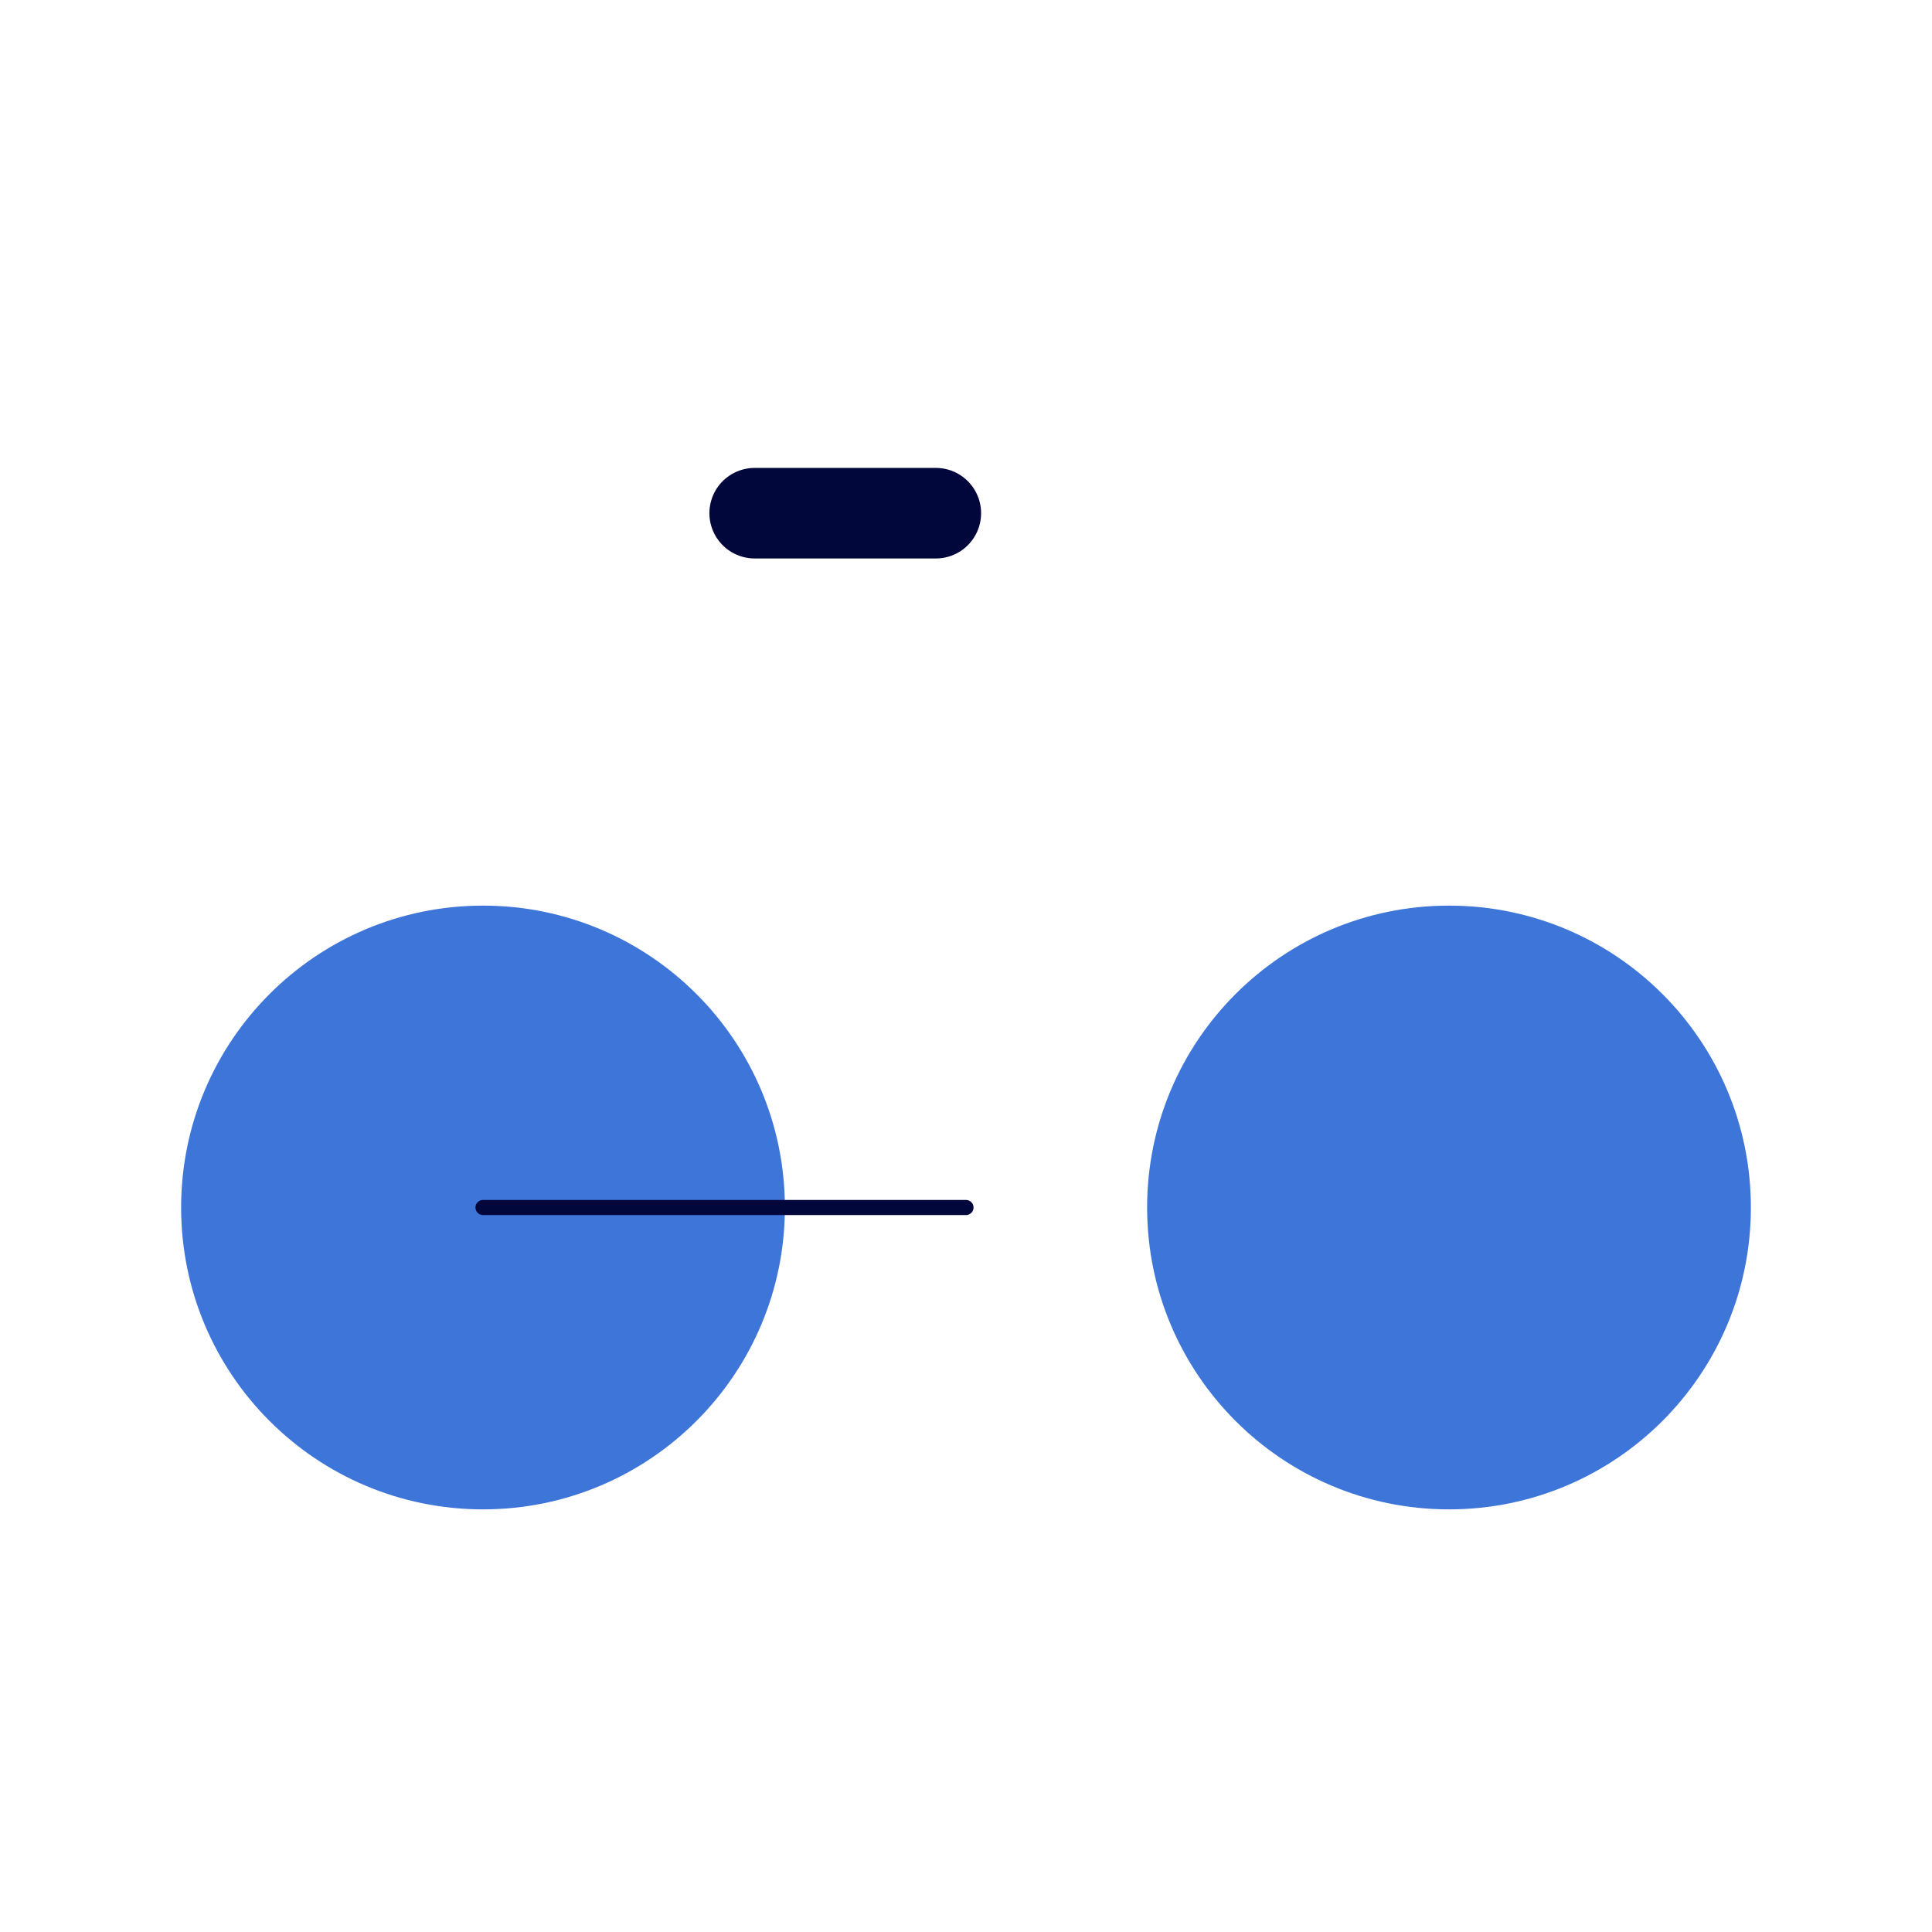
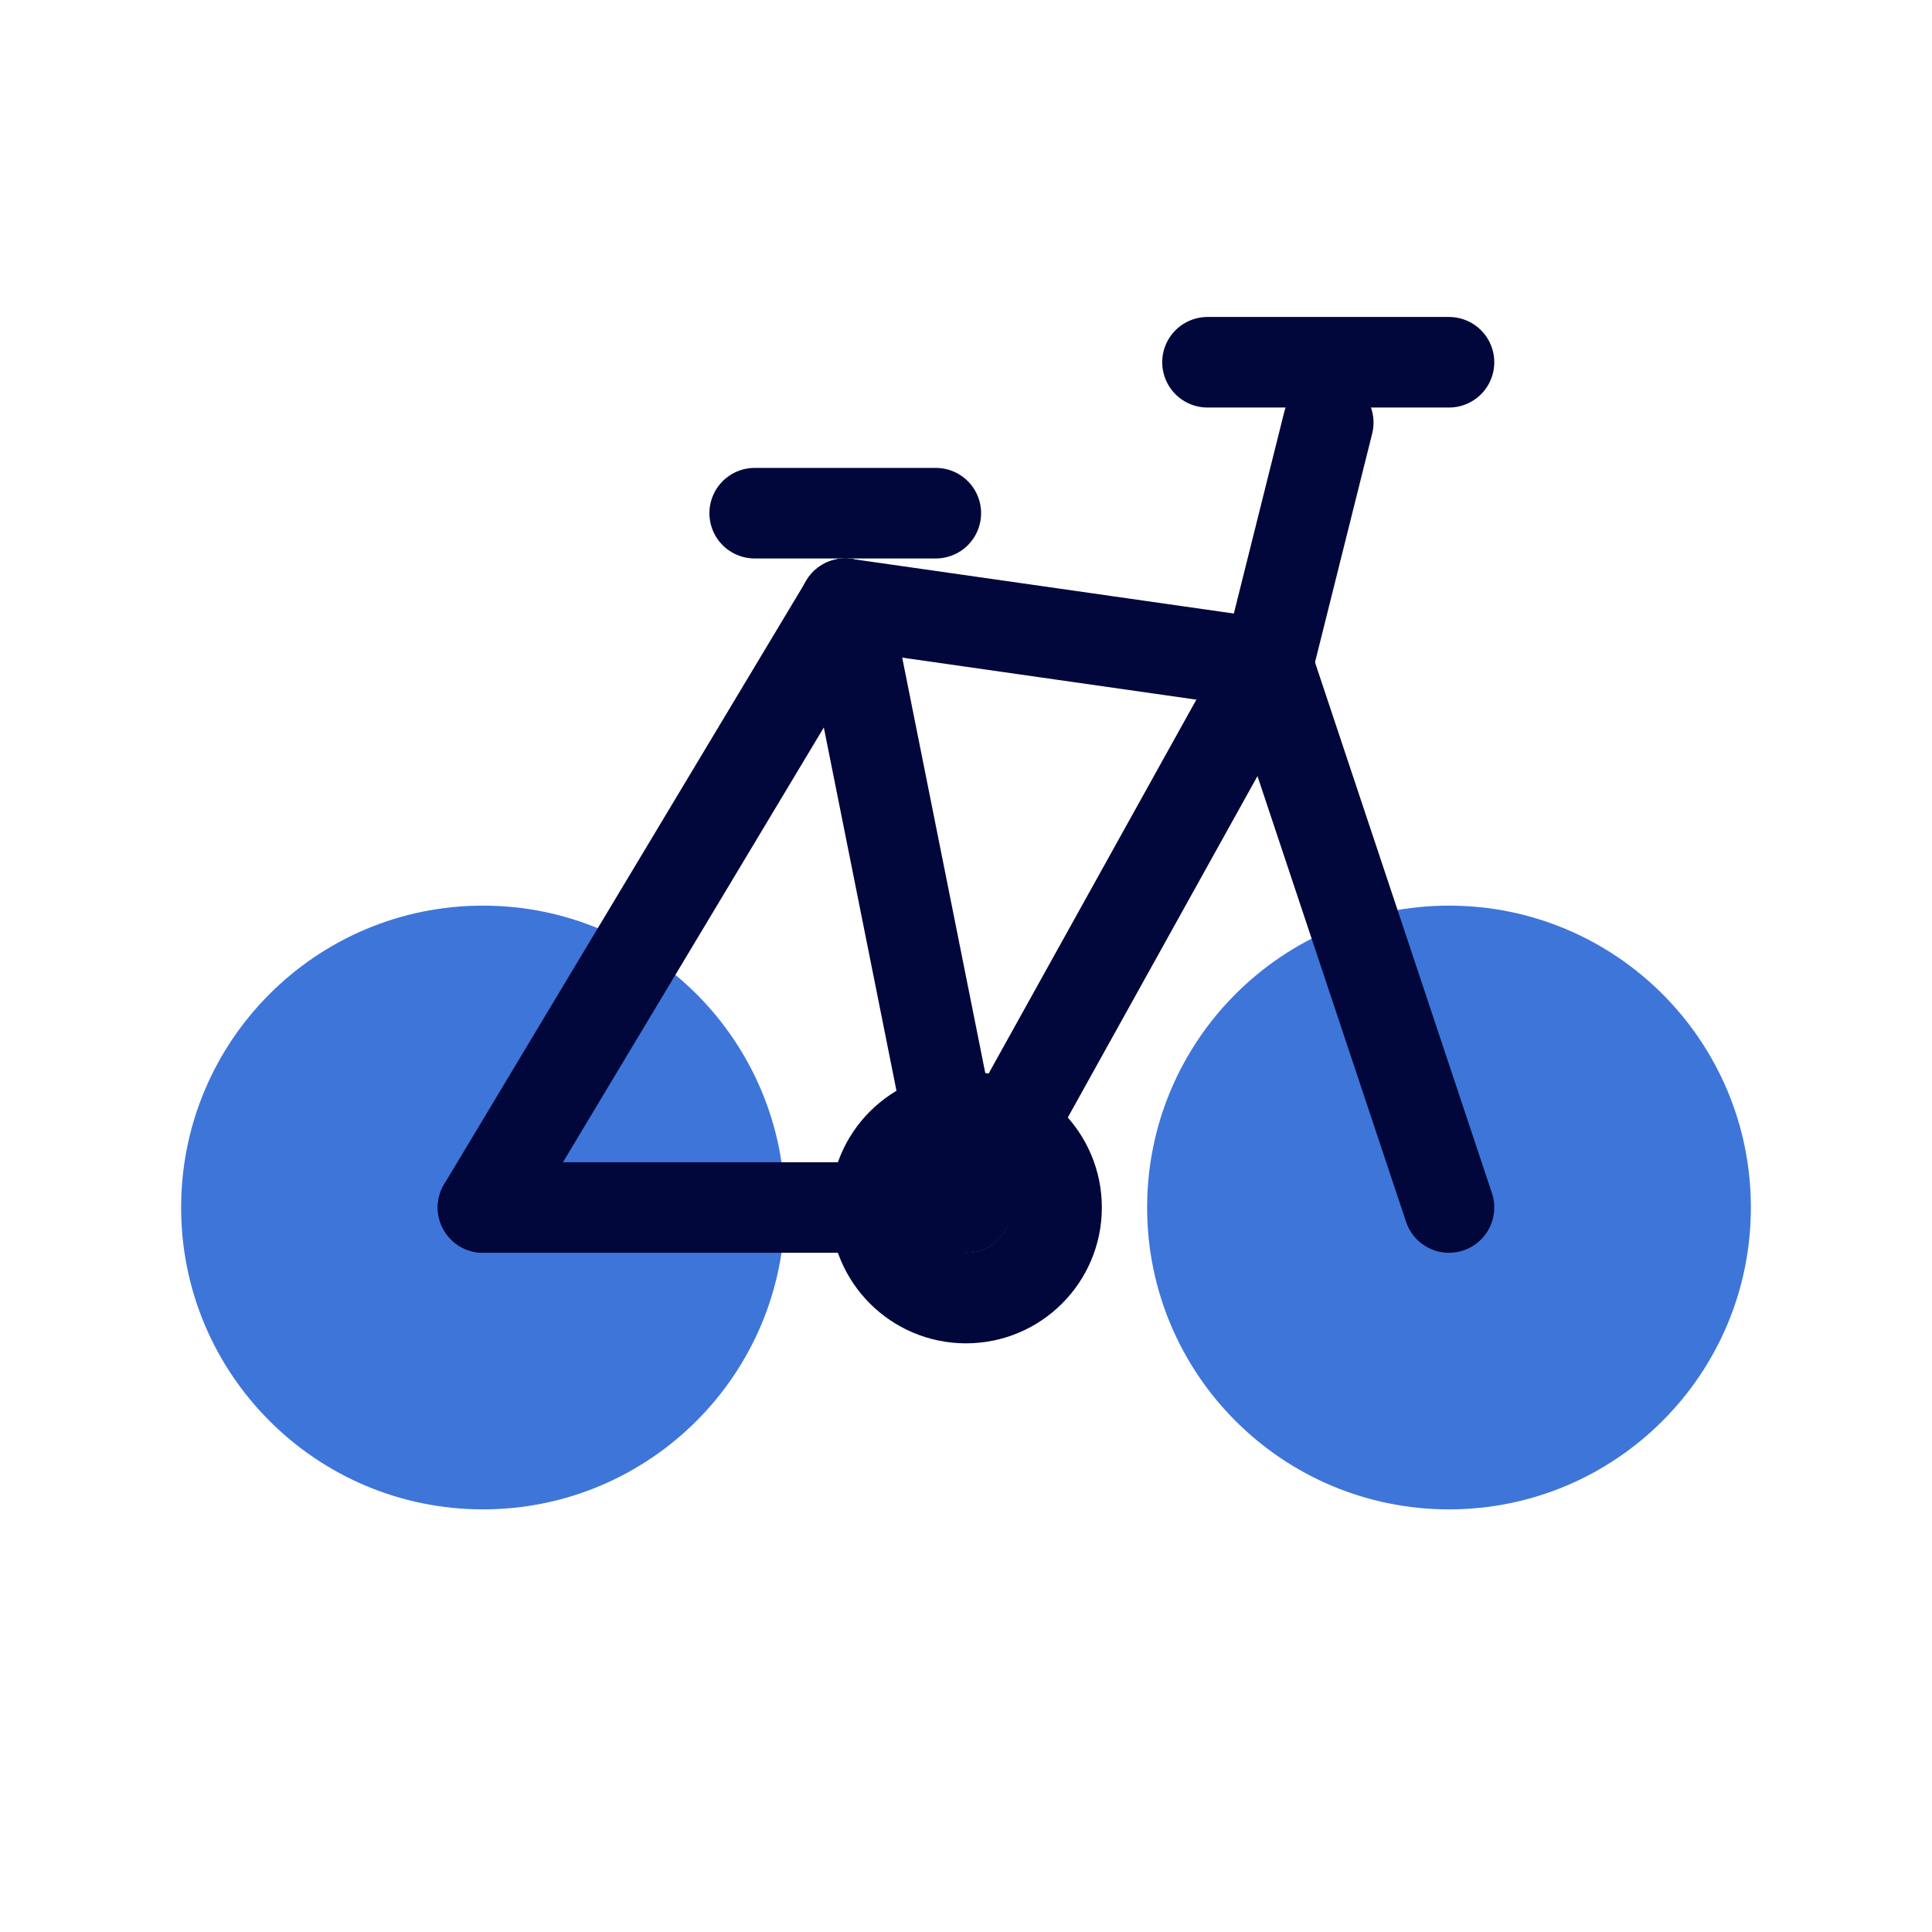
<svg xmlns="http://www.w3.org/2000/svg" width="64" height="64" viewBox="0 0 64 64" fill="none">
  <circle cx="16" cy="40" r="10" fill="#3E75D9" />
  <circle cx="48" cy="40" r="10" fill="#3E75D9" />
-   <line x1="16" y1="40" x2="28" y2="20" fill="none" />
-   <line x1="28" y1="20" x2="42" y2="22" fill="none" />
-   <line x1="42" y1="22" x2="48" y2="40" fill="none" />
-   <line x1="42" y1="22" x2="32" y2="40" fill="none" />
-   <line x1="28" y1="20" x2="32" y2="40" fill="none" />
-   <line x1="16" y1="40" x2="32" y2="40" fill="none" stroke="#02073B" stroke-width="0.5" stroke-linecap="round" stroke-linejoin="round" />
+   <line x1="16" y1="40" x2="28" y2="20" fill="none" stroke="#02073B" stroke-width="3" stroke-linecap="round" stroke-linejoin="round" />
+   <line x1="28" y1="20" x2="42" y2="22" fill="none" stroke="#02073B" stroke-width="3" stroke-linecap="round" stroke-linejoin="round" />
+   <line x1="42" y1="22" x2="48" y2="40" fill="none" stroke="#02073B" stroke-width="3" stroke-linecap="round" stroke-linejoin="round" />
+   <line x1="42" y1="22" x2="32" y2="40" fill="none" stroke="#02073B" stroke-width="3" stroke-linecap="round" stroke-linejoin="round" />
+   <line x1="28" y1="20" x2="32" y2="40" fill="none" stroke="#02073B" stroke-width="3" stroke-linecap="round" stroke-linejoin="round" />
+   <line x1="16" y1="40" x2="32" y2="40" fill="none" stroke="#02073B" stroke-width="3" stroke-linecap="round" stroke-linejoin="round" />
  <line x1="25" y1="17" x2="31" y2="17" fill="none" stroke="#02073B" stroke-width="3" stroke-linecap="round" stroke-linejoin="round" />
-   <line x1="42" y1="22" x2="44" y2="14" fill="none" />
-   <line x1="40" y1="12" x2="48" y2="12" fill="none" />
-   <circle cx="32" cy="40" r="3" fill="none" />
+   <line x1="42" y1="22" x2="44" y2="14" fill="none" stroke="#02073B" stroke-width="3" stroke-linecap="round" stroke-linejoin="round" />
+   <line x1="40" y1="12" x2="48" y2="12" fill="none" stroke="#02073B" stroke-width="3" stroke-linecap="round" stroke-linejoin="round" />
+   <circle cx="32" cy="40" r="3" fill="none" stroke="#02073B" stroke-width="3" stroke-linecap="round" stroke-linejoin="round" />
</svg>
